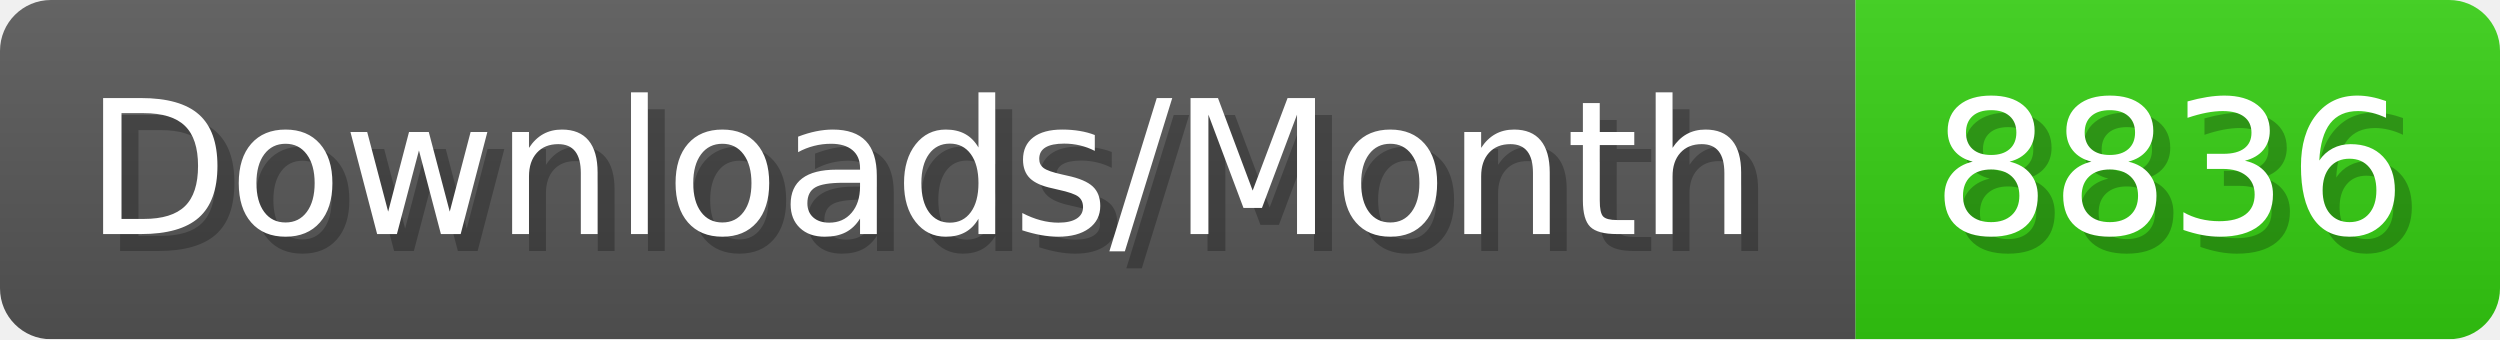
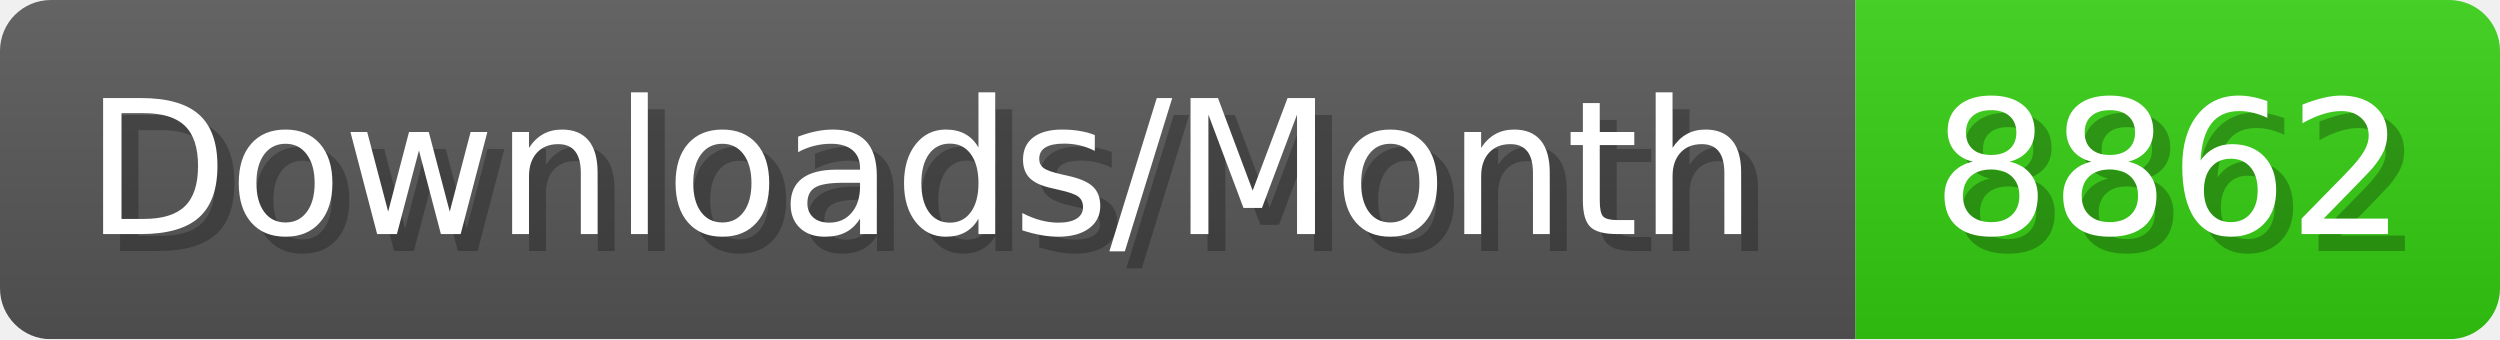
- <svg xmlns="http://www.w3.org/2000/svg" width="147.4" height="20" viewBox="0 0 1474 200" role="img" aria-label="Downloads/Month: 8836">
+ <svg xmlns="http://www.w3.org/2000/svg" width="147.4" height="20" viewBox="0 0 1474 200" role="img" aria-label="Downloads/Month: 8862">
  <linearGradient id="YlXUI" x2="0" y2="100%">
    <stop offset="0" stop-opacity=".1" stop-color="#EEE" />
    <stop offset="1" stop-opacity=".1" />
  </linearGradient>
  <mask id="JHhop">
    <rect width="1474" height="200" rx="30" fill="#FFF" />
  </mask>
  <g mask="url(#JHhop)">
    <rect width="1094" height="200" fill="#555" />
    <rect width="380" height="200" fill="#3C1" x="1094" />
    <rect width="1474" height="200" fill="url(#YlXUI)" />
  </g>
  <g aria-hidden="true" fill="#fff" text-anchor="start" font-family="Verdana,DejaVu Sans,sans-serif" font-size="110">
    <text x="60" y="148" textLength="994" fill="#000" opacity="0.25">Downloads/Month</text>
    <text x="50" y="138" textLength="994">Downloads/Month</text>
-     <text x="1149" y="148" textLength="280" fill="#000" opacity="0.25">8836</text>
-     <text x="1139" y="138" textLength="280">8836</text>
+     <text x="1149" y="148" textLength="280" fill="#000" opacity="0.25">8862</text>
+     <text x="1139" y="138" textLength="280">8862</text>
  </g>
</svg>
